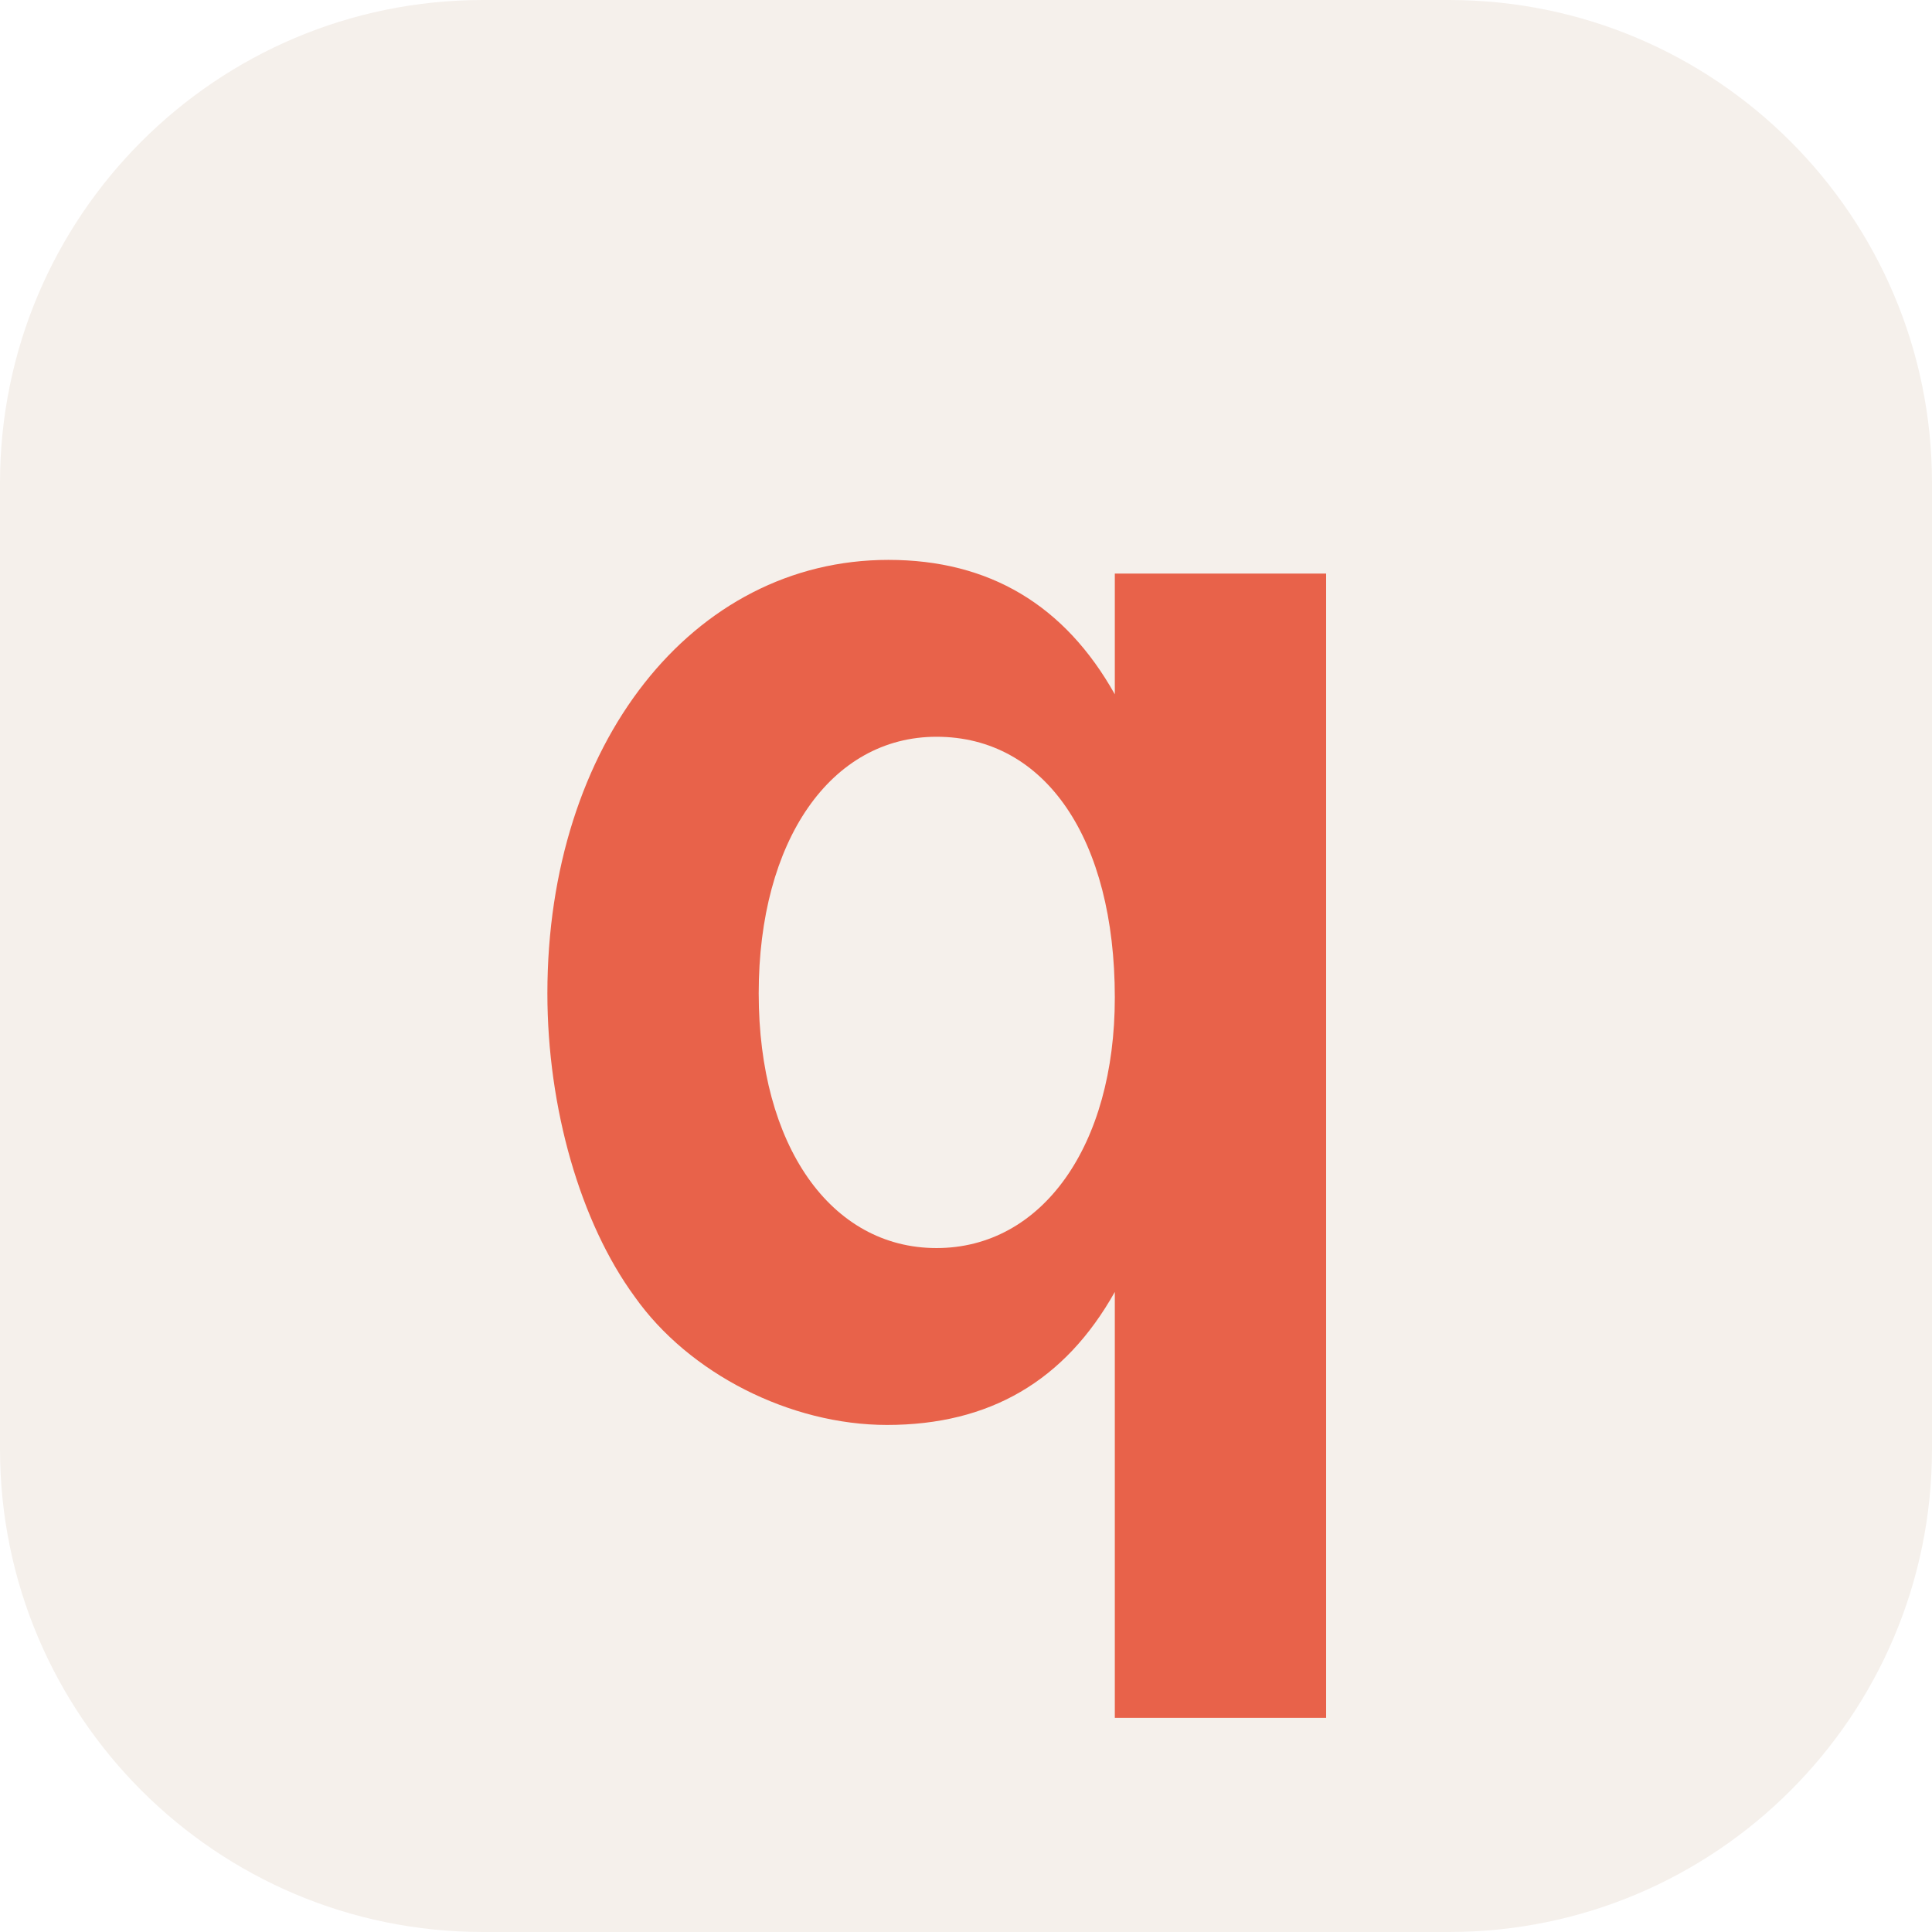
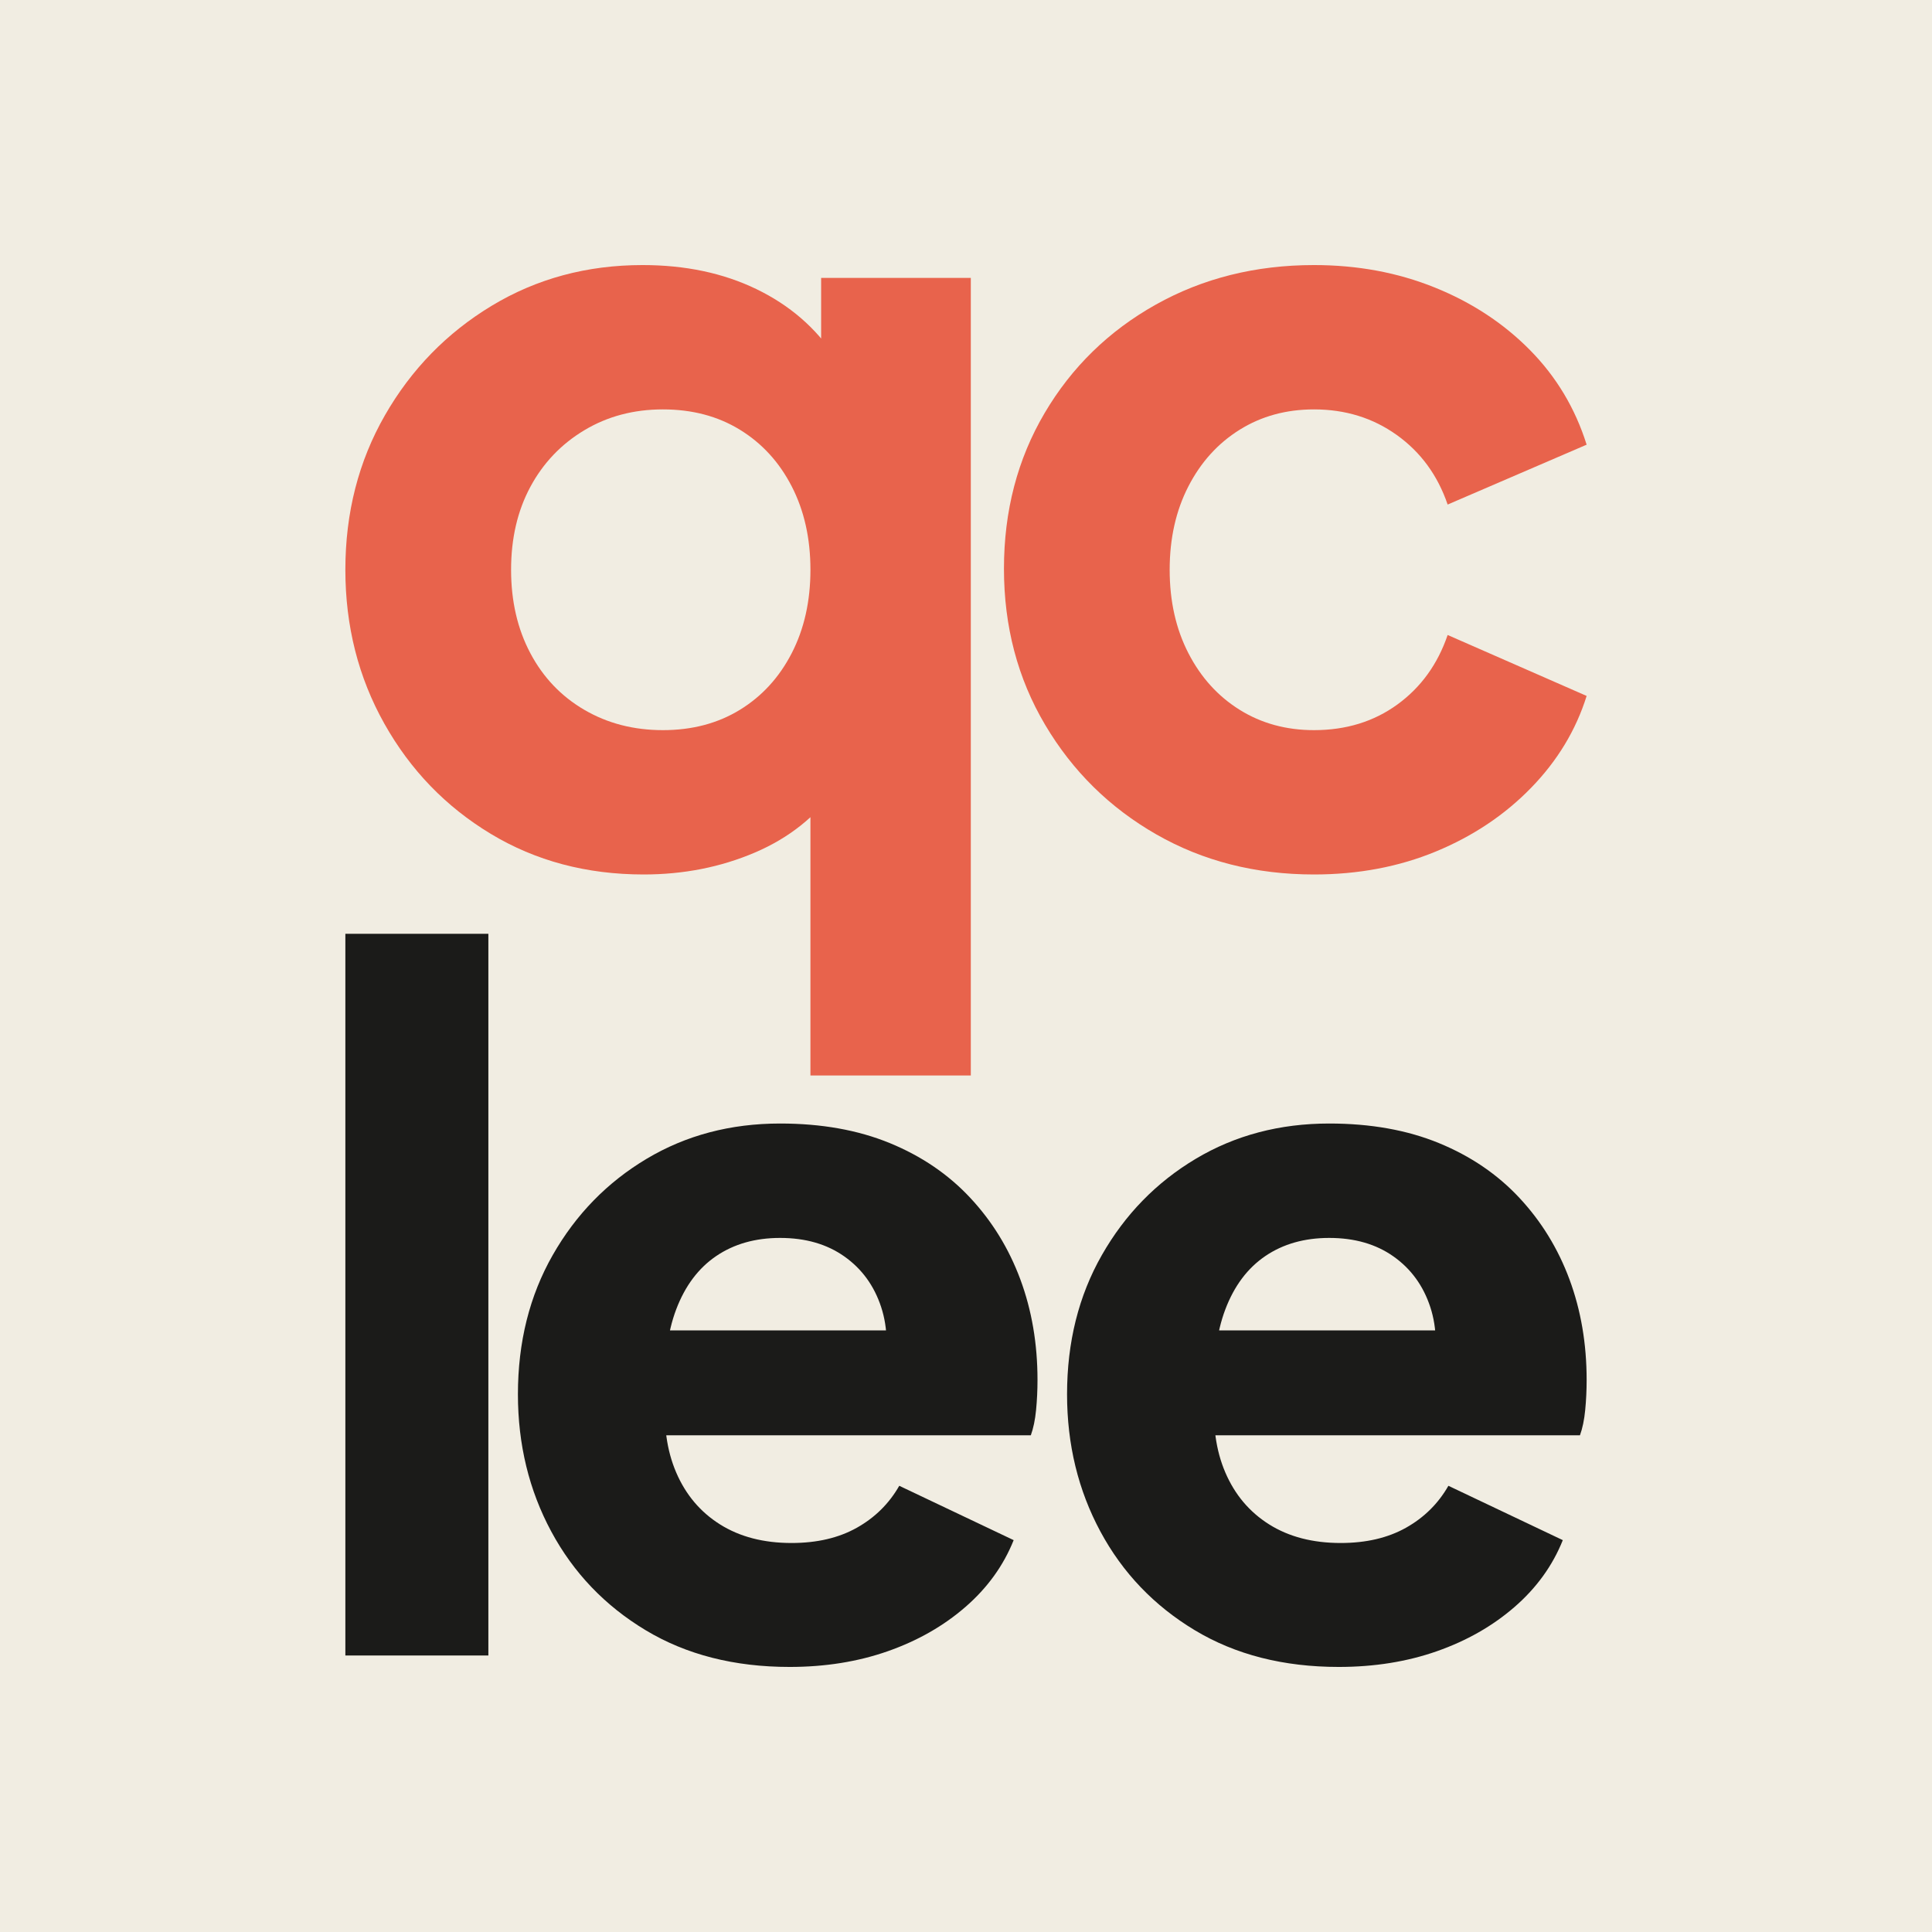
- <svg xmlns="http://www.w3.org/2000/svg" viewBox="0 0 64 64" role="img" aria-label="QCL">
-   <rect width="64" height="64" rx="16" fill="#f5f0eb" />
-   <text x="32" y="46" text-anchor="middle" fill="#e8624a" font-family="Plus Jakarta Sans, Helvetica, Arial, sans-serif" font-size="50" font-weight="800">q</text>
+ <svg xmlns="http://www.w3.org/2000/svg" width="1024" height="1024" viewBox="0 0 1024 1024" fill="none">
+   <rect width="1024" height="1024" fill="#F1EDE2" />
+   <path fill="#E8634C" d="M429.55 570.023V400.023L443.15 417.59Q427.283 440.256 400.083 451.873Q372.883 463.49 341.15 463.49Q295.817 463.49 260.117 441.956Q224.417 420.423 203.733 383.59Q183.05 346.756 183.05 301.99Q183.05 256.656 204.017 220.106Q224.983 183.556 260.683 162.023Q296.383 140.49 340.583 140.49Q374.583 140.49 400.933 153.24Q427.283 165.99 442.583 189.223L435.217 206.223V147.29H514.55V570.023ZM351.35 386.99Q374.583 386.99 392.15 376.223Q409.717 365.456 419.633 346.19Q429.55 326.923 429.55 301.99Q429.55 277.056 419.633 257.79Q409.717 238.523 392.15 227.756Q374.583 216.99 351.35 216.99Q328.117 216.99 309.7 228.04Q291.283 239.09 281.083 258.073Q270.883 277.056 270.883 301.99Q270.883 326.923 281.083 346.19Q291.283 365.456 309.7 376.223Q328.117 386.99 351.35 386.99Z" />
+   <path fill="#E8634C" d="M696.45 463.49Q649.983 463.49 612.867 442.24Q575.75 420.99 553.933 384.156Q532.117 347.323 532.117 301.423Q532.117 255.523 553.65 218.973Q575.183 182.423 612.583 161.456Q649.983 140.49 696.45 140.49Q731.017 140.49 760.483 152.39Q789.95 164.29 810.917 185.54Q831.883 206.79 840.95 235.69L767.283 267.423Q759.35 244.19 740.367 230.59Q721.383 216.99 696.45 216.99Q674.35 216.99 657.067 227.756Q639.783 238.523 629.867 257.79Q619.95 277.056 619.95 301.99Q619.95 326.923 629.867 346.19Q639.783 365.456 657.067 376.223Q674.35 386.99 696.45 386.99Q721.95 386.99 740.65 373.39Q759.35 359.79 767.283 336.556L840.95 368.856Q832.45 396.056 811.483 417.59Q790.517 439.123 761.05 451.306Q731.583 463.49 696.45 463.49Z" />
+   <path fill="#1B1B19" d="M183.05 877.447V494.935H258.845V877.447Z" />
+   <path fill="#1B1B19" d="M418.52 883.51Q374.559 883.51 342.219 864.056Q309.88 844.602 292.195 811.758Q274.509 778.913 274.509 738.995Q274.509 697.56 292.953 665.221Q311.396 632.882 342.725 614.186Q374.053 595.49 413.467 595.49Q446.311 595.49 471.576 605.848Q496.841 616.207 514.274 634.903Q531.707 653.599 540.802 678.106Q549.897 702.613 549.897 731.415Q549.897 739.5 549.14 747.332Q548.382 755.164 546.36 760.723H339.693V705.14H503.41L467.534 731.415Q472.587 709.687 467.028 692.76Q461.47 675.832 447.574 665.979Q433.679 656.126 413.467 656.126Q393.76 656.126 379.612 665.726Q365.463 675.327 358.389 694.023Q351.315 712.719 352.831 739.5Q350.809 762.744 358.389 780.429Q365.968 798.115 381.633 807.968Q397.297 817.821 419.53 817.821Q439.742 817.821 454.143 809.737Q468.544 801.652 476.629 787.503L537.265 816.306Q529.18 836.518 511.747 851.676Q494.315 866.835 470.565 875.173Q446.816 883.51 418.52 883.51Z" />
+   <path fill="#1B1B19" d="M709.572 883.51Q665.611 883.51 633.272 864.056Q600.933 844.602 583.247 811.758Q565.562 778.913 565.562 738.995Q565.562 697.56 584.005 665.221Q602.449 632.882 633.777 614.186Q665.106 595.49 704.519 595.49Q737.364 595.49 762.629 605.848Q787.894 616.207 805.326 634.903Q822.759 653.599 831.855 678.106Q840.95 702.613 840.95 731.415Q840.95 739.5 840.192 747.332Q839.434 755.164 837.413 760.723H630.745V705.14H794.462L758.586 731.415Q763.639 709.687 758.081 692.76Q752.523 675.832 738.627 665.979Q724.731 656.126 704.519 656.126Q684.812 656.126 670.664 665.726Q656.516 675.327 649.441 694.023Q642.367 712.719 643.883 739.5Q641.862 762.744 649.441 780.429Q657.021 798.115 672.685 807.968Q688.35 817.821 710.583 817.821Q730.795 817.821 745.196 809.737Q759.597 801.652 767.682 787.503L828.318 816.306Q820.233 836.518 802.8 851.676Q785.367 866.835 761.618 875.173Q737.869 883.51 709.572 883.51Z" />
</svg>
